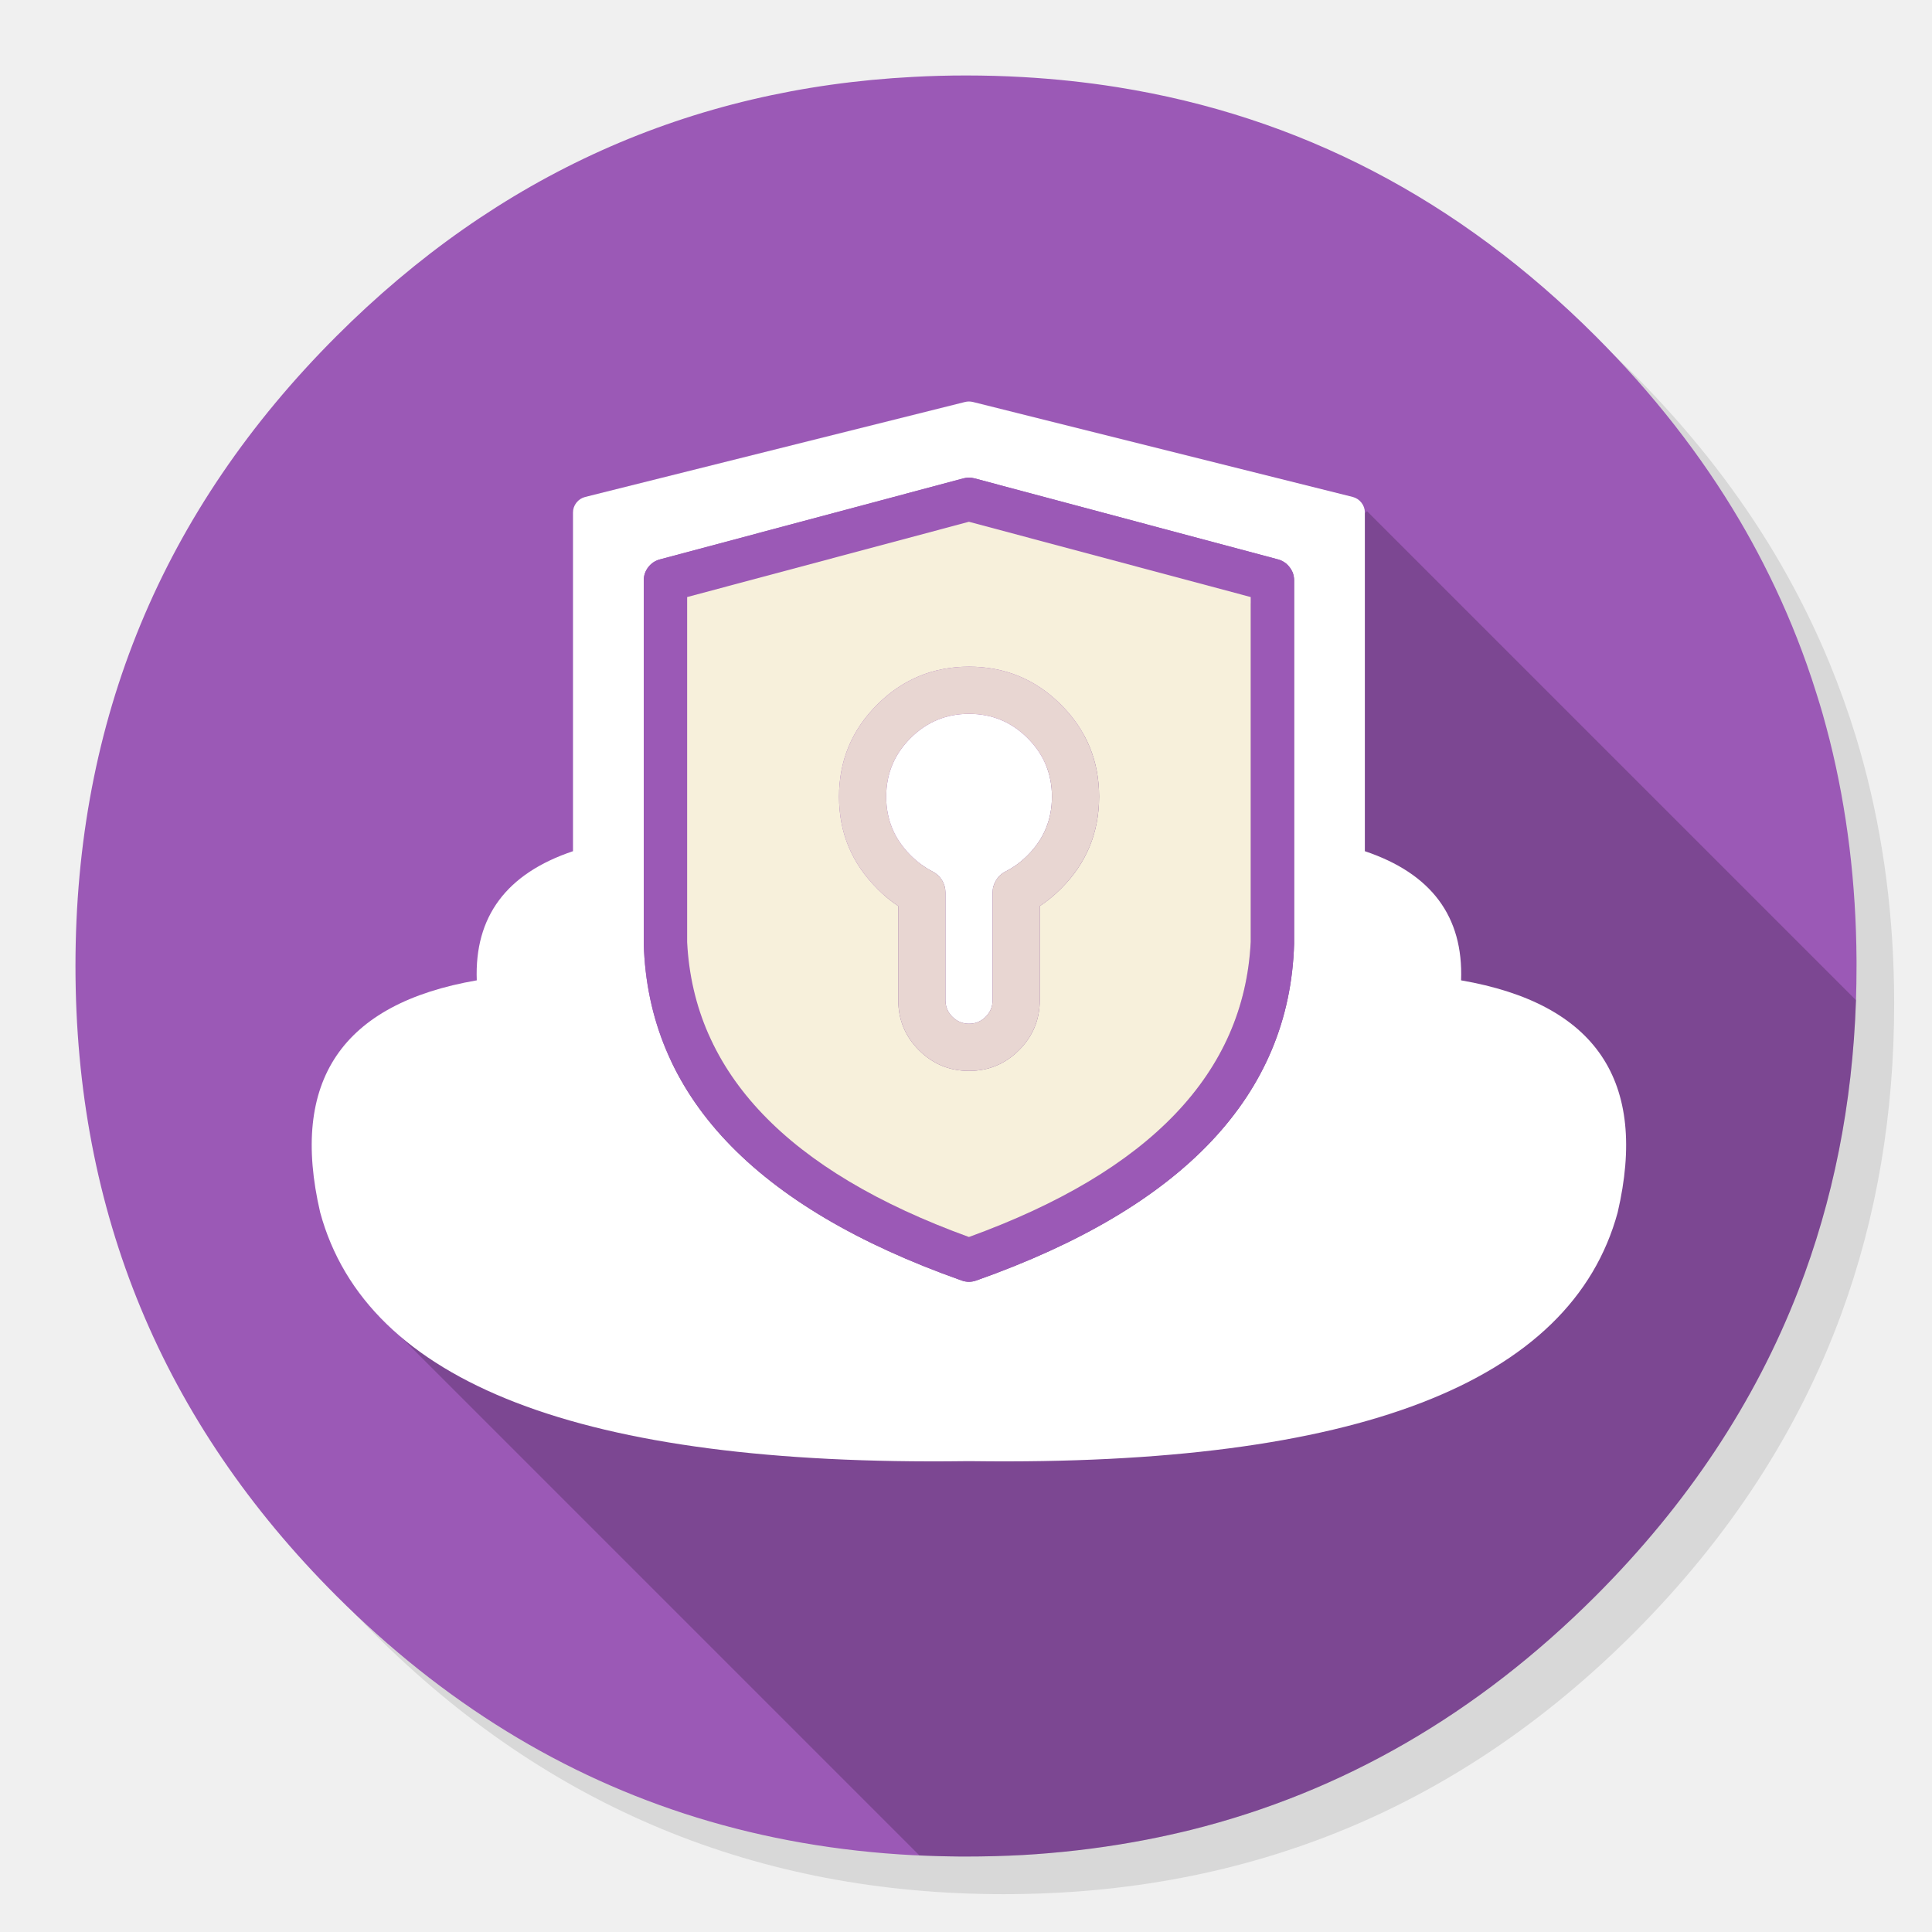
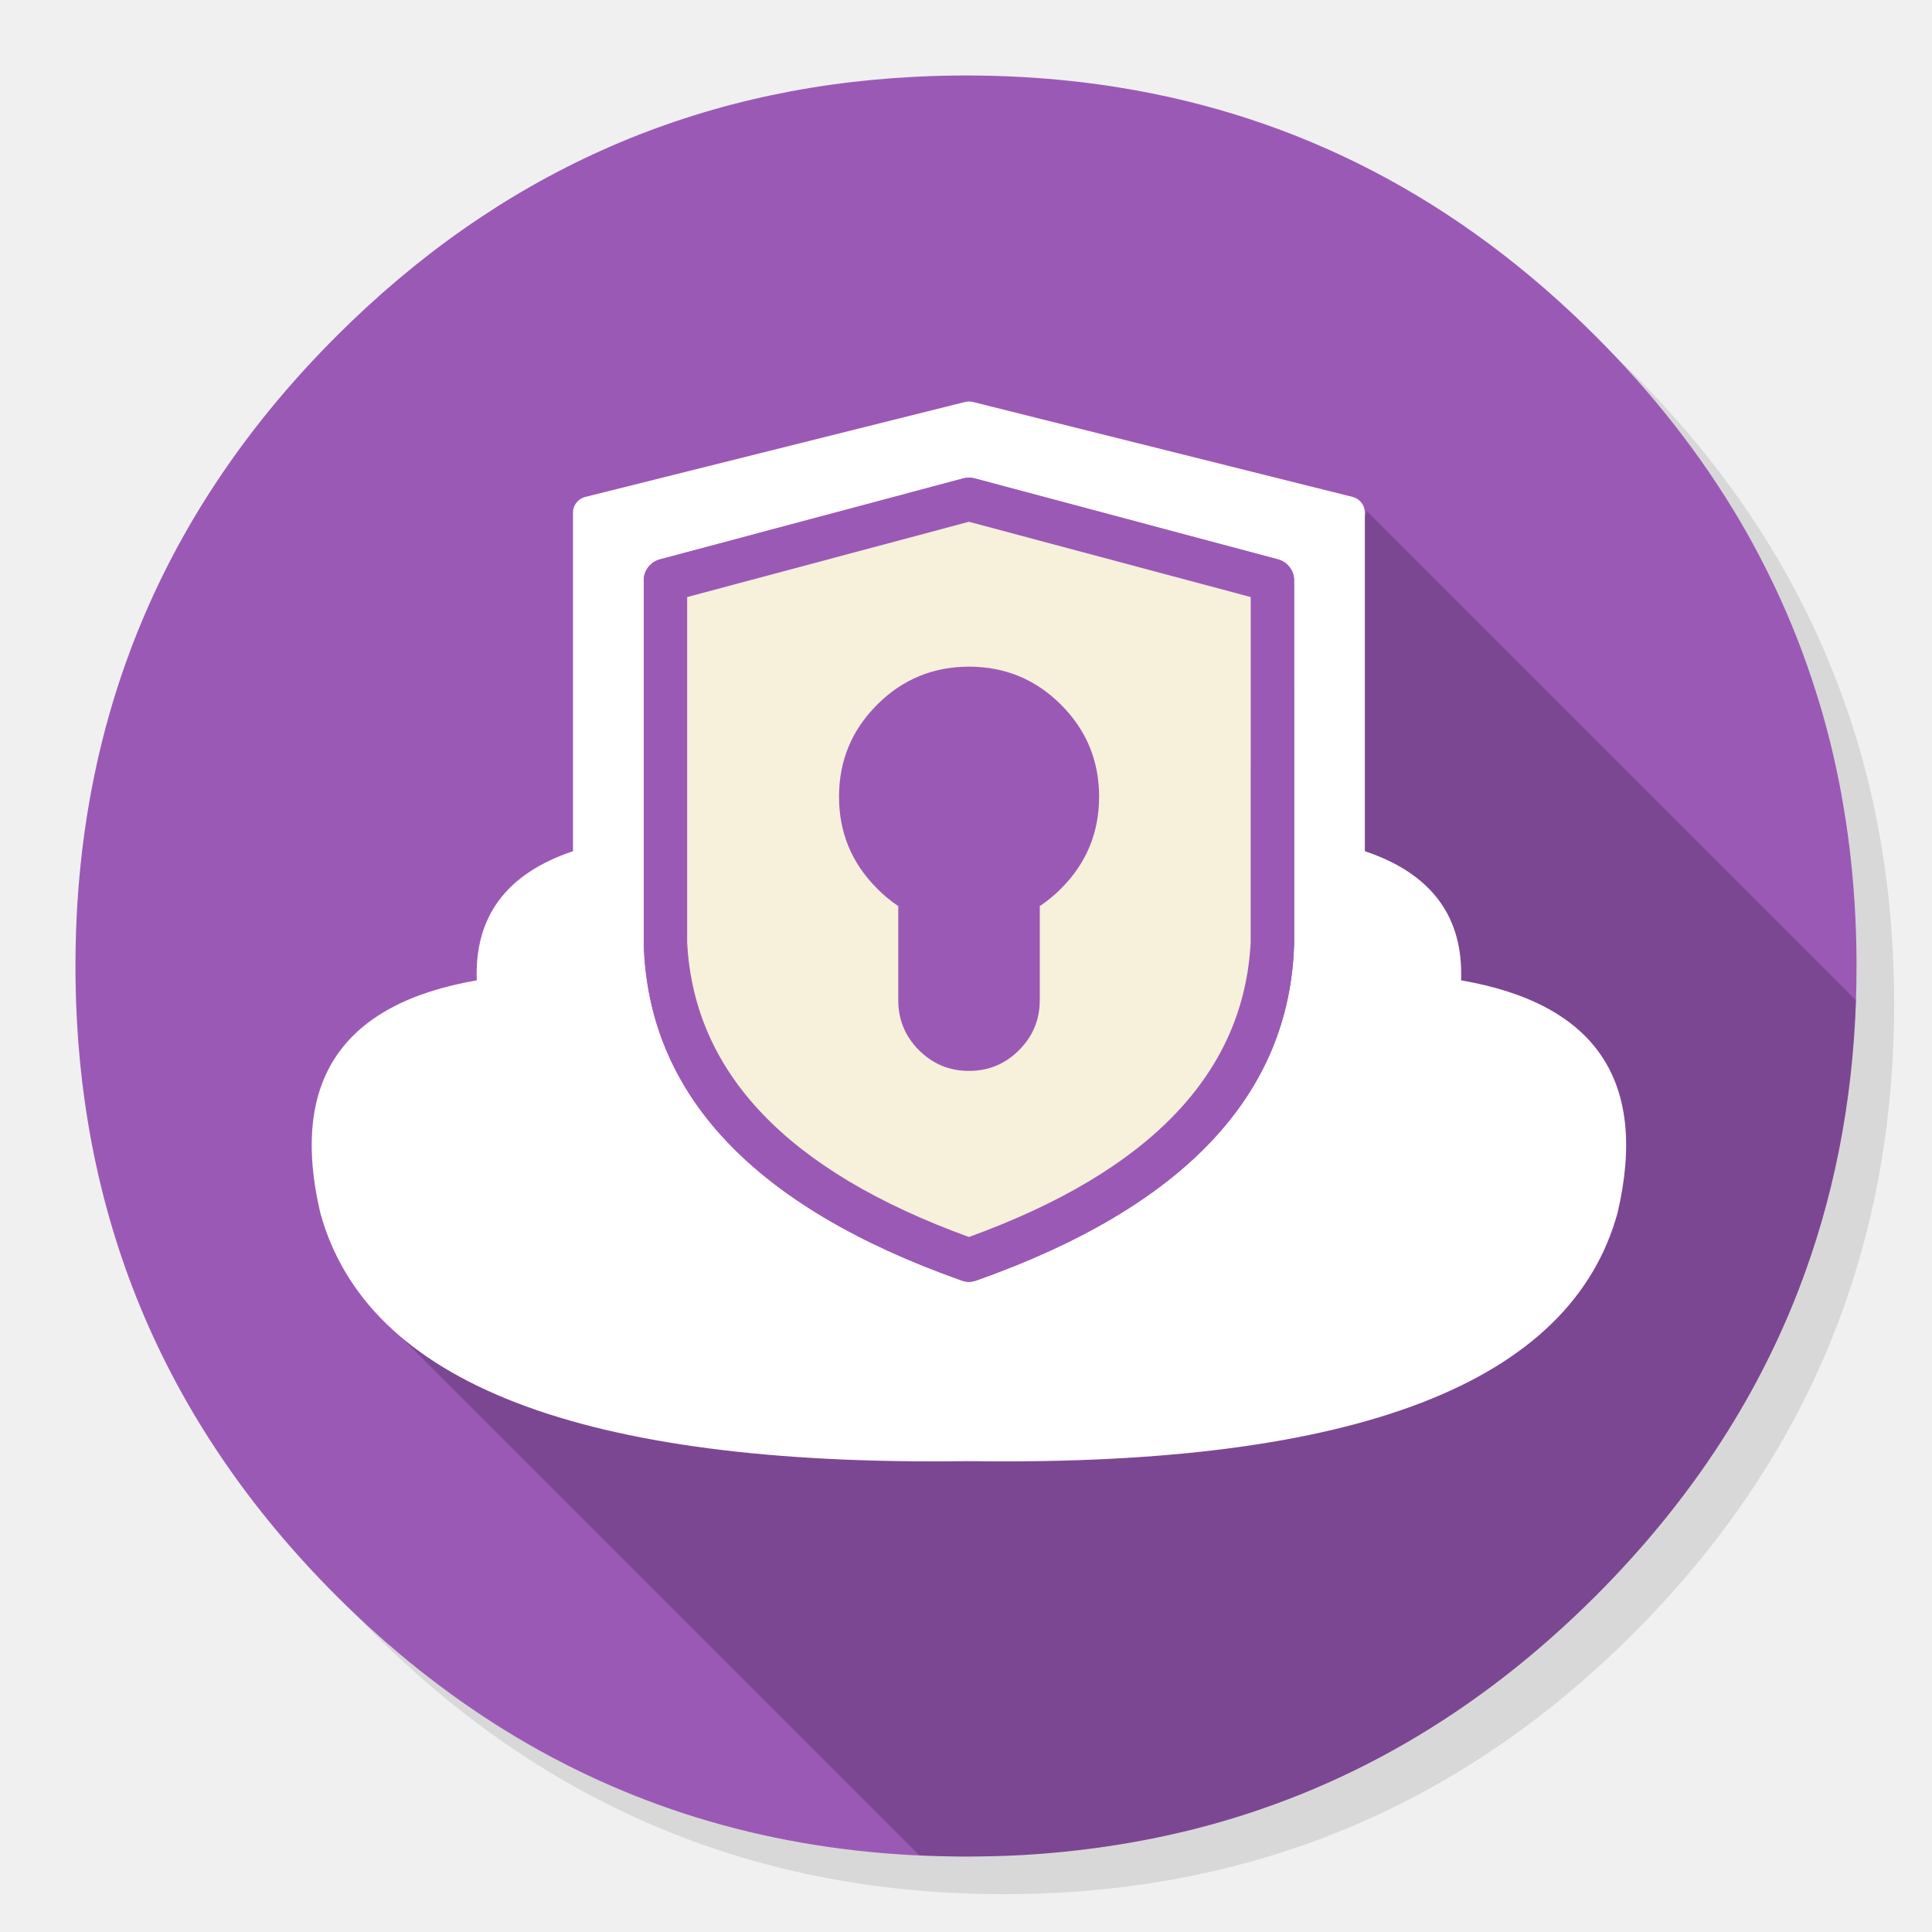
<svg xmlns="http://www.w3.org/2000/svg" xmlns:xlink="http://www.w3.org/1999/xlink" version="1.1" preserveAspectRatio="none" x="0px" y="0px" width="1024px" height="1024px" viewBox="0 0 1024 1024">
  <defs>
    <g id="Layer5_0_FILL">
      <path fill="#000000" fill-opacity="0.098" stroke="none" d=" M 969.6 351.25 Q 961 330.4 950.2 310.4 944.1 299.05 937.3 288 907.95 240.45 865.75 198.2 727.5 59.95 531.95 59.95 336.45 59.95 198.2 198.2 59.95 336.45 59.95 531.95 59.95 727.5 198.2 865.75 336.45 1003.95 531.95 1003.95 727.5 1003.95 865.75 865.75 941.9 789.55 976.1 696 1003.95 619.75 1003.95 531.95 1003.95 464.6 987.55 404 985.7 397.15 983.65 390.4 977.5 370.45 969.6 351.25 Z" />
    </g>
    <g id="Layer4_0_FILL">
      <path fill="#9B59B6" stroke="none" d=" M 969.7 392 Q 967.95 385.15 966.05 378.4 964.526 373.114 962.85 367.85 960.379 359.903 957.6 352.05 947.85 324.5 934.45 298.4 928.65 287.05 922.15 276 891.5 224 845.8 178.25 736.8 69.25 592.15 46.2 567.65 42.3 542.1 40.85 527.2 40 512 40 497.9 40 484.1 40.75 306.55 49.95 178.25 178.25 40 316.5 40 512 40 707.55 178.25 845.8 263.04 930.557 369.35 963.35 423.888 980.163 484.1 983.3 484.3 983.3 484.5 983.3 496.65 983.9 509 984 510.5 984 512 984 527.25 984 542.1 983.2 545.6 983 549.05 982.75 579.1 980.6 607.75 975.05 619.55 972.75 631.15 969.9 751.75 939.85 845.8 845.8 918.7 772.85 953.15 684 980.9 612.4 983.7 530.5 984 521.3 984 512 984 511 984 510 984 509.5 984 509 983.65 447.7 969.7 392 Z" />
    </g>
    <g id="Layer3_0_FILL">
-       <path fill="#000000" fill-opacity="0.2" stroke="none" d=" M 983.7 530.5 Q 983.706 530.306 983.7 530.1 L 724.55 270.95 195 691.1 487.3 983.4 Q 498.088 983.912 509 984 510.5 984 512 984 527.25 984 542.1 983.2 545.6 983 549.05 982.75 579.1 980.6 607.75 975.05 619.55 972.75 631.15 969.9 751.75 939.85 845.8 845.8 918.7 772.85 953.15 684 980.9 612.4 983.7 530.5 Z" />
+       <path fill="#000000" fill-opacity="0.2" stroke="none" d=" M 983.7 530.5 Q 983.706 530.306 983.7 530.1 L 724.55 270.95 Q 565.713 698.463 195 691.1 L 487.3 983.4 Q 498.088 983.912 509 984 510.5 984 512 984 527.25 984 542.1 983.2 545.6 983 549.05 982.75 579.1 980.6 607.75 975.05 619.55 972.75 631.15 969.9 751.75 939.85 845.8 845.8 918.7 772.85 953.15 684 980.9 612.4 983.7 530.5 Z" />
    </g>
    <g id="Layer0_0_FILL">
-       <path fill="#FFFFFF" stroke="none" d=" M 723.4 271.65 Q 723.4 268.75 721.6 266.45 719.8 264.15 717 263.4 L 515.65 213.05 Q 513.55 212.55 511.5 213.05 L 310.15 263.4 Q 307.3 264.15 305.5 266.45 303.7 268.75 303.7 271.65 L 303.7 451.15 Q 250.8 468.9 252.7 519.6 145.4 538.15 169.7 642.6 206.6 778.35 511.4 774.45 512.45 774.45 513.55 774.45 514.65 774.45 515.7 774.45 820.5 778.35 857.4 642.6 881.7 538.15 774.4 519.6 776.3 468.9 723.4 451.15 L 723.4 271.65 M 683.5 300.6 Q 685.9 303.7 685.9 307.6 L 685.9 499.75 Q 685.9 499.95 685.9 500.2 682.45 620.3 517.4 678.7 513.55 680.05 509.75 678.7 344.65 620.3 341.2 500.2 341.2 499.95 341.2 499.75 L 341.2 307.6 Q 341.2 303.7 343.6 300.6 346 297.5 349.75 296.5 L 510.6 253.55 Q 513.55 252.75 516.55 253.55 L 677.4 296.5 Q 681.1 297.5 683.5 300.6 M 544.65 391.2 Q 531.8 378.35 513.6 378.35 495.45 378.35 482.6 391.2 469.7 404.1 469.7 422.25 469.7 440.45 482.6 453.3 488 458.7 494.25 461.9 497.4 463.5 499.25 466.5 501.1 469.5 501.1 473.05 L 501.1 530.1 Q 501.1 535.25 504.75 538.9 508.45 542.6 513.6 542.6 518.75 542.6 522.4 538.95 L 522.45 538.9 Q 526.1 535.25 526.1 530.1 L 526.1 473.05 Q 526.1 469.5 528 466.5 529.85 463.45 533.05 461.85 539.3 458.7 544.65 453.35 L 544.7 453.3 Q 557.55 440.45 557.55 422.25 557.55 404.1 544.65 391.2 Z" />
+       <path fill="#FFFFFF" stroke="none" d=" M 721.6 266.45 Q 719.8 264.15 717 263.4 L 515.65 213.05 Q 513.55 212.55 511.5 213.05 L 310.15 263.4 Q 307.3 264.15 305.5 266.45 303.7 268.75 303.7 271.65 L 303.7 451.15 Q 250.8 468.9 252.7 519.6 145.4 538.15 169.7 642.6 206.6 778.35 511.4 774.45 512.45 774.45 513.55 774.45 514.65 774.45 515.7 774.45 820.5 778.35 857.4 642.6 881.7 538.15 774.4 519.6 776.3 468.9 723.4 451.15 L 723.4 271.65 Q 723.4 268.75 721.6 266.45 M 683.5 300.6 Q 685.9 303.7 685.9 307.6 L 685.9 499.75 Q 685.9 499.95 685.9 500.2 682.45 620.3 517.4 678.7 513.55 680.05 509.75 678.7 344.65 620.3 341.2 500.2 341.2 499.95 341.2 499.75 L 341.2 307.6 Q 341.2 303.7 343.6 300.6 346 297.5 349.75 296.5 L 510.6 253.55 Q 513.55 252.75 516.55 253.55 L 677.4 296.5 Q 681.1 297.5 683.5 300.6 Z" />
      <path fill="#9B59B6" stroke="none" d=" M 685.9 307.6 Q 685.9 303.7 683.5 300.6 681.1 297.5 677.4 296.5 L 516.55 253.55 Q 513.55 252.75 510.6 253.55 L 349.75 296.5 Q 346 297.5 343.6 300.6 341.2 303.7 341.2 307.6 L 341.2 499.75 Q 341.2 499.95 341.2 500.2 344.65 620.3 509.75 678.7 513.55 680.05 517.4 678.7 682.45 620.3 685.9 500.2 685.9 499.95 685.9 499.75 L 685.9 307.6 M 662.9 316.45 L 662.9 499.3 Q 657.65 603.35 513.55 655.65 369.45 603.35 364.2 499.3 L 364.2 316.45 513.55 276.55 662.9 316.45 Z" />
      <path fill="#F7F0DB" stroke="none" d=" M 662.9 499.3 L 662.9 316.45 513.55 276.55 364.2 316.45 364.2 499.3 Q 369.45 603.35 513.55 655.65 657.65 603.35 662.9 499.3 M 513.6 353.35 Q 542.2 353.35 562.35 373.5 582.55 393.7 582.55 422.25 582.55 450.8 562.4 470.95 L 562.35 471 Q 557 476.35 551.1 480.25 L 551.1 530.1 Q 551.1 545.6 540.15 556.55 540.1 556.6 540.05 556.65 529.1 567.6 513.6 567.6 498.05 567.6 487.05 556.6 476.1 545.65 476.1 530.1 L 476.1 480.25 Q 470.2 476.3 464.9 471 L 464.95 471 Q 444.7 450.85 444.7 422.25 444.7 393.7 464.9 373.5 485.05 353.35 513.6 353.35 Z" />
-       <path fill="#E8D6D2" stroke="none" d=" M 562.35 373.5 Q 542.2 353.35 513.6 353.35 485.05 353.35 464.9 373.5 444.7 393.7 444.7 422.25 444.7 450.85 464.95 471 L 464.9 471 Q 470.2 476.3 476.1 480.25 L 476.1 530.1 Q 476.1 545.65 487.05 556.6 498.05 567.6 513.6 567.6 529.1 567.6 540.05 556.65 540.1 556.6 540.15 556.55 551.1 545.6 551.1 530.1 L 551.1 480.25 Q 557 476.35 562.35 471 L 562.4 470.95 Q 582.55 450.8 582.55 422.25 582.55 393.7 562.35 373.5 M 513.6 378.35 Q 531.8 378.35 544.65 391.2 557.55 404.1 557.55 422.25 557.55 440.45 544.7 453.3 L 544.65 453.35 Q 539.3 458.7 533.05 461.85 529.85 463.45 528 466.5 526.1 469.5 526.1 473.05 L 526.1 530.1 Q 526.1 535.25 522.45 538.9 L 522.4 538.95 Q 518.75 542.6 513.6 542.6 508.45 542.6 504.75 538.9 501.1 535.25 501.1 530.1 L 501.1 473.05 Q 501.1 469.5 499.25 466.5 497.4 463.5 494.25 461.9 488 458.7 482.6 453.3 469.7 440.45 469.7 422.25 469.7 404.1 482.6 391.2 495.45 378.35 513.6 378.35 Z" />
    </g>
  </defs>
  <g transform="matrix( 1, 0, 0, 1, 0,0) ">
    <use xlink:href="#Layer5_0_FILL" />
  </g>
  <g transform="matrix( 1, 0, 0, 1, 0,0) ">
    <use xlink:href="#Layer4_0_FILL" />
  </g>
  <g transform="matrix( 1, 0, 0, 1, 0,0) ">
    <use xlink:href="#Layer3_0_FILL" />
  </g>
  <g transform="matrix( 1, 0, 0, 1, 0,0) ">
    <use xlink:href="#Layer0_0_FILL" />
  </g>
</svg>
